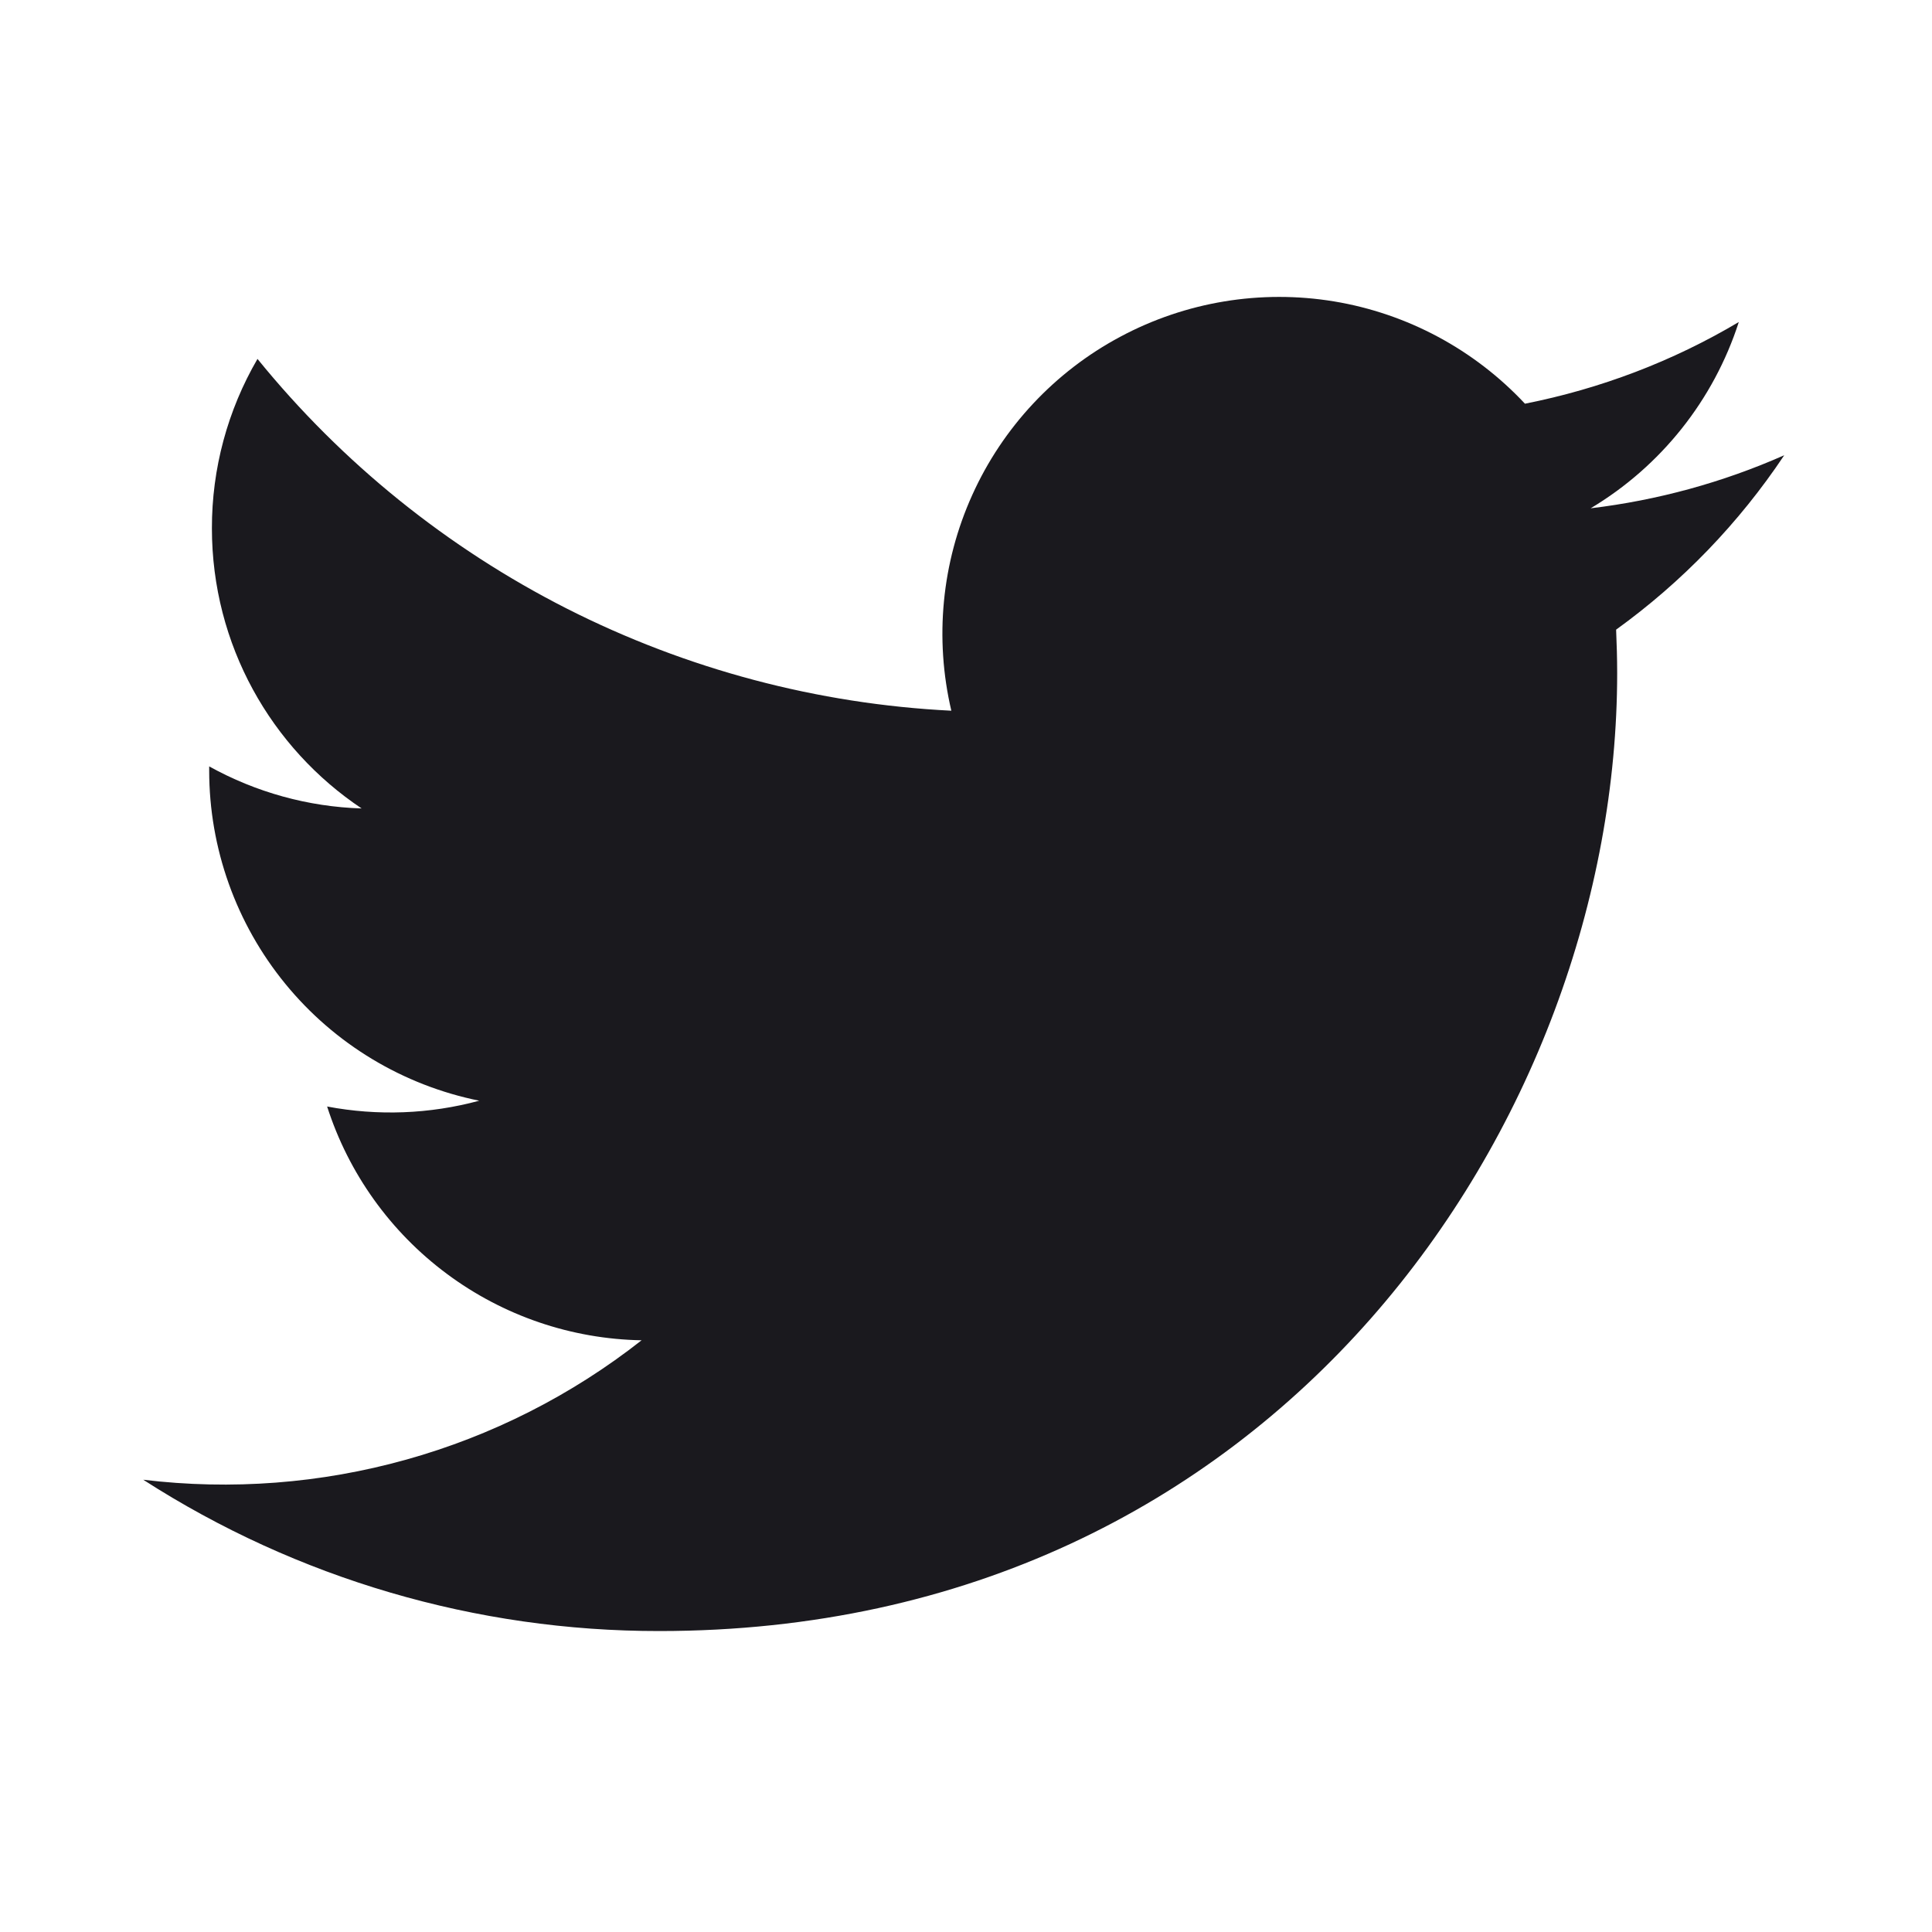
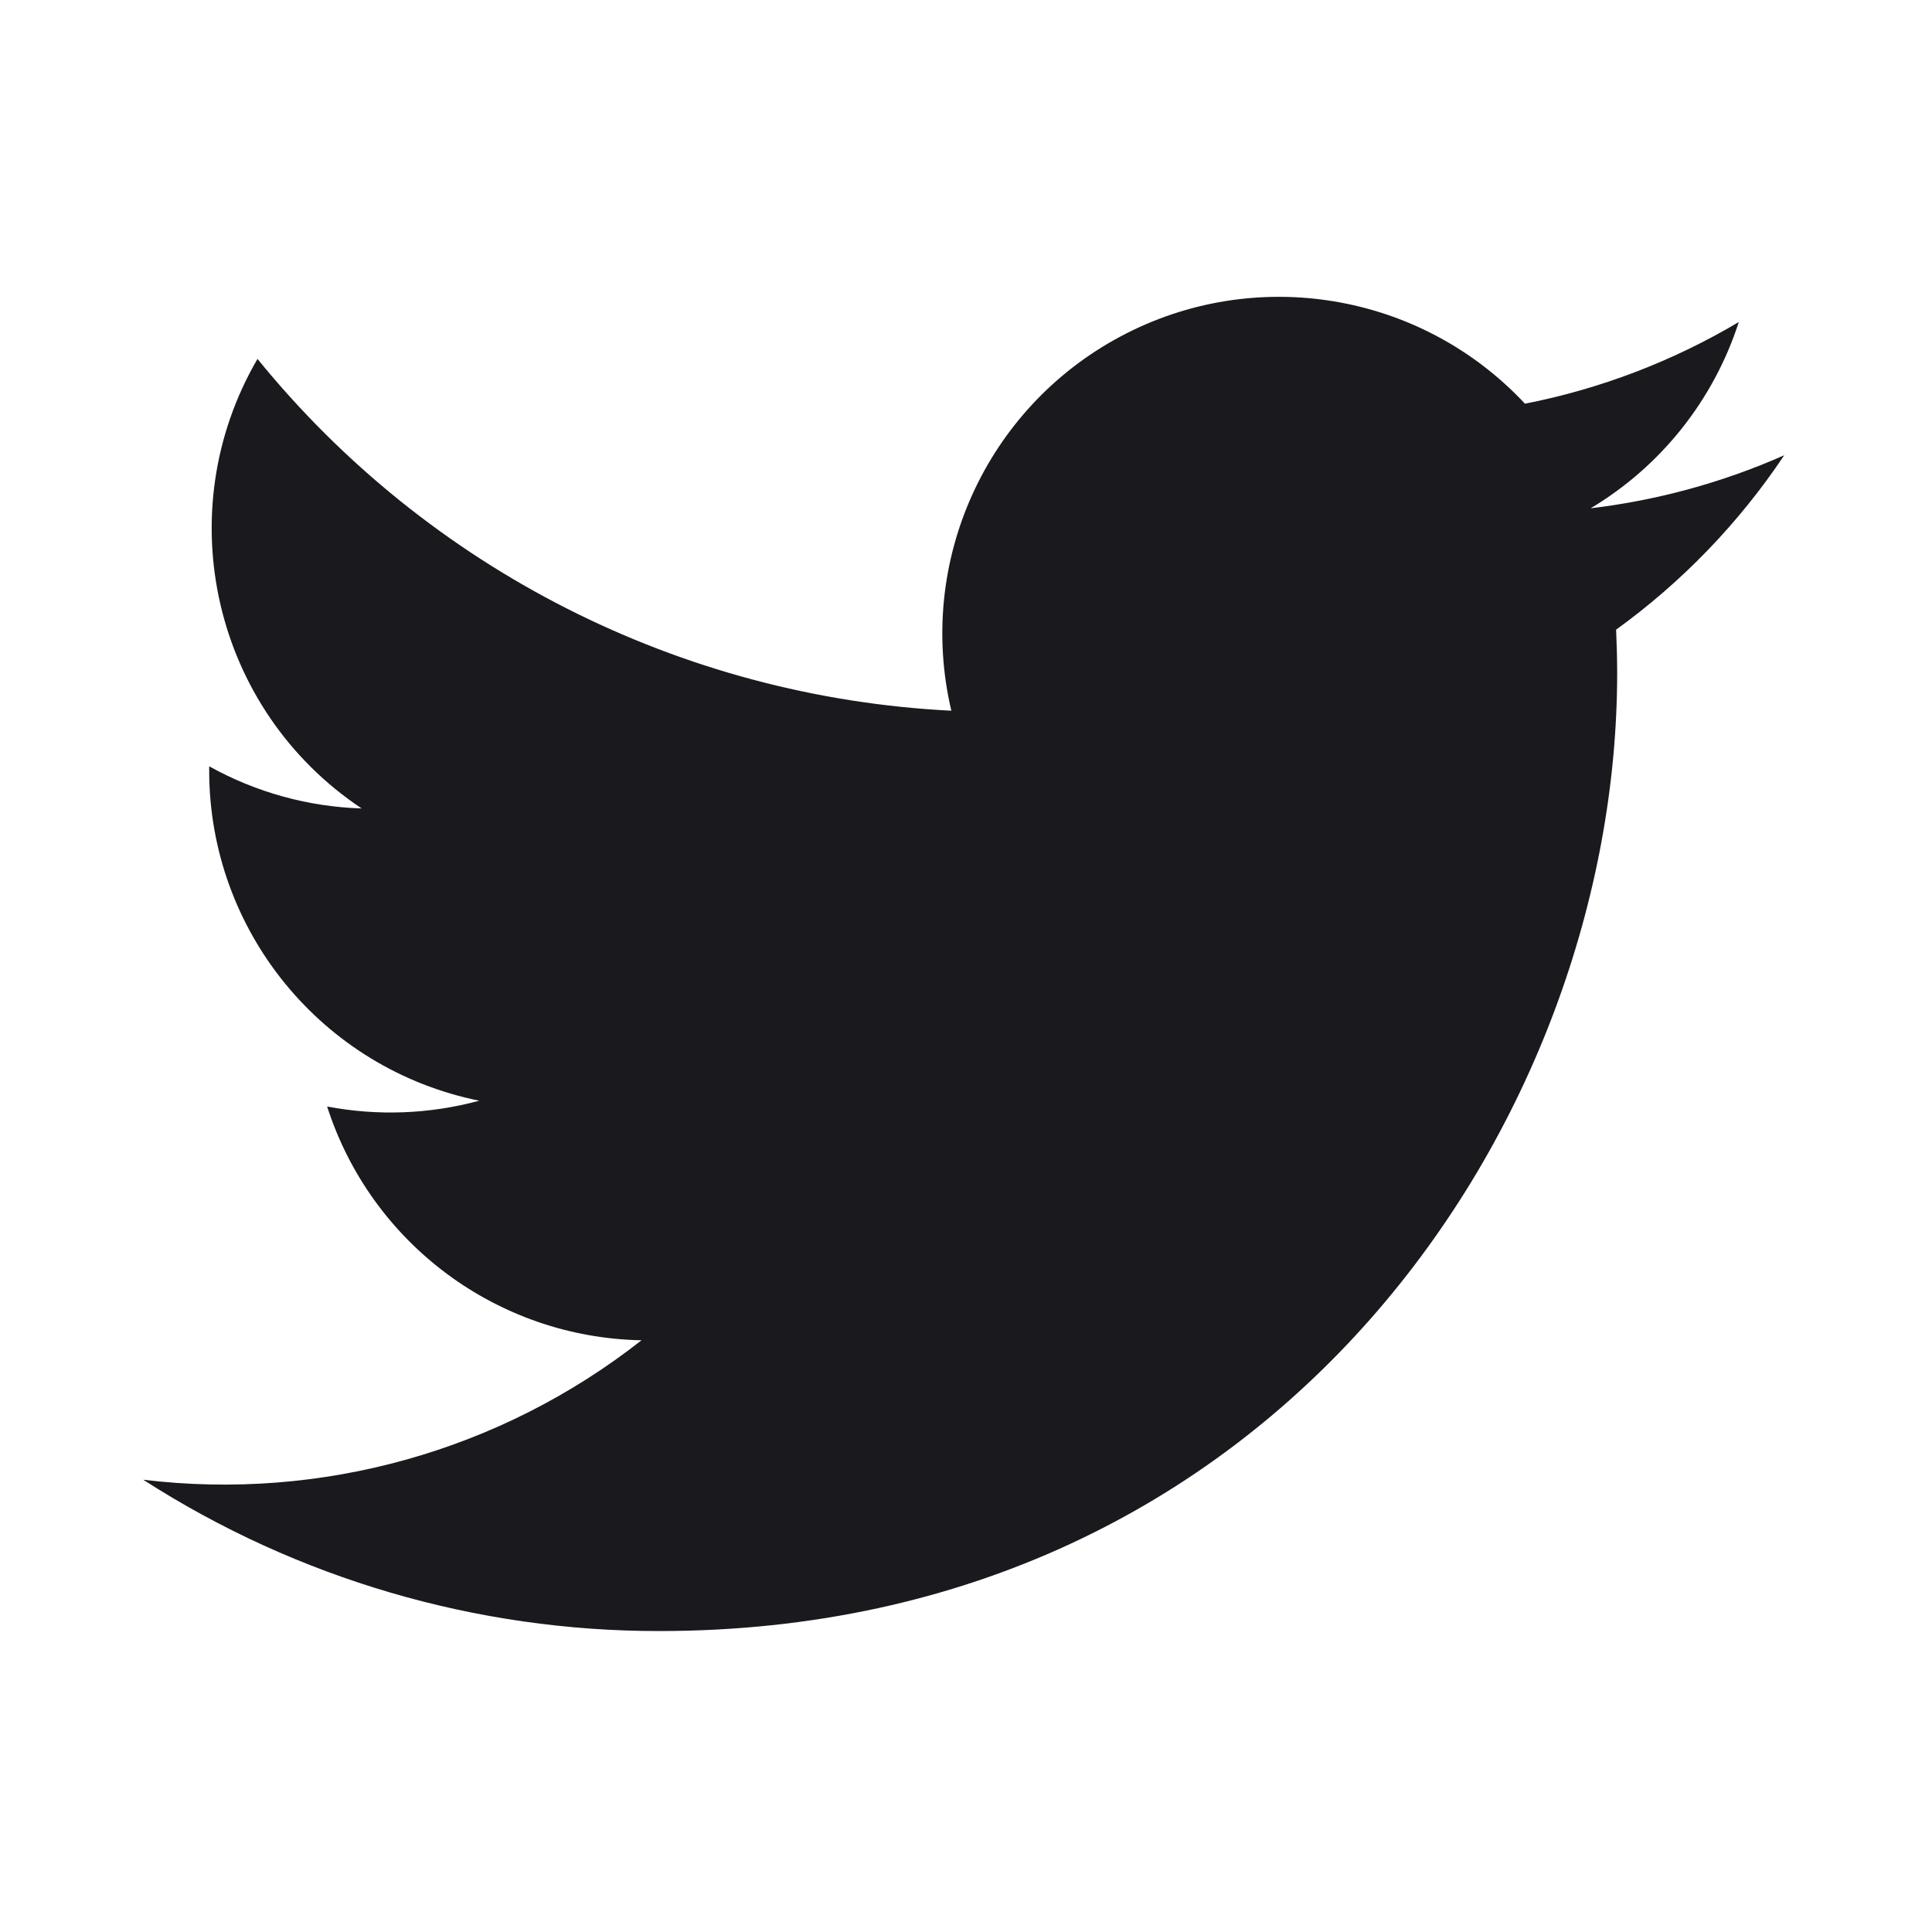
- <svg xmlns="http://www.w3.org/2000/svg" width="22" height="22" viewBox="0 0 22 22" fill="none">
-   <path d="M20.315 5.185C19.616 5.494 18.873 5.697 18.113 5.788C18.914 5.309 19.514 4.555 19.8 3.667C19.048 4.114 18.224 4.427 17.365 4.597C16.788 3.98 16.024 3.57 15.19 3.432C14.357 3.295 13.501 3.436 12.756 3.835C12.011 4.233 11.418 4.867 11.071 5.637C10.723 6.407 10.64 7.271 10.833 8.093C9.309 8.017 7.818 7.621 6.456 6.931C5.095 6.24 3.894 5.272 2.932 4.087C2.591 4.673 2.412 5.338 2.413 6.015C2.413 7.344 3.089 8.519 4.118 9.206C3.509 9.187 2.914 9.022 2.382 8.727V8.774C2.382 9.659 2.688 10.517 3.249 11.203C3.809 11.888 4.589 12.358 5.457 12.534C4.892 12.687 4.3 12.709 3.725 12.6C3.969 13.361 4.446 14.028 5.088 14.505C5.73 14.983 6.506 15.248 7.306 15.262C6.511 15.887 5.6 16.349 4.626 16.621C3.653 16.893 2.635 16.971 1.631 16.85C3.383 17.977 5.423 18.575 7.507 18.573C14.559 18.573 18.415 12.732 18.415 7.665C18.415 7.5 18.41 7.333 18.403 7.17C19.154 6.628 19.802 5.956 20.316 5.186L20.315 5.185Z" fill="#1A191E" />
+ <svg xmlns="http://www.w3.org/2000/svg" width="22" height="22" fill="none">
+   <path d="M20.315 5.185c-.7.31-1.442.512-2.202.603A3.846 3.846 0 0 0 19.8 3.667a7.661 7.661 0 0 1-2.435.93 3.833 3.833 0 0 0-6.532 3.496 10.884 10.884 0 0 1-7.901-4.006 3.833 3.833 0 0 0 1.186 5.119 3.82 3.82 0 0 1-1.736-.48v.048a3.836 3.836 0 0 0 3.075 3.76 3.86 3.86 0 0 1-1.732.066 3.836 3.836 0 0 0 3.58 2.662 7.693 7.693 0 0 1-5.674 1.588 10.844 10.844 0 0 0 5.876 1.723c7.052 0 10.908-5.841 10.908-10.908 0-.165-.005-.332-.012-.495a7.788 7.788 0 0 0 1.913-1.984v-.001Z" fill="#1A191E" />
</svg>
